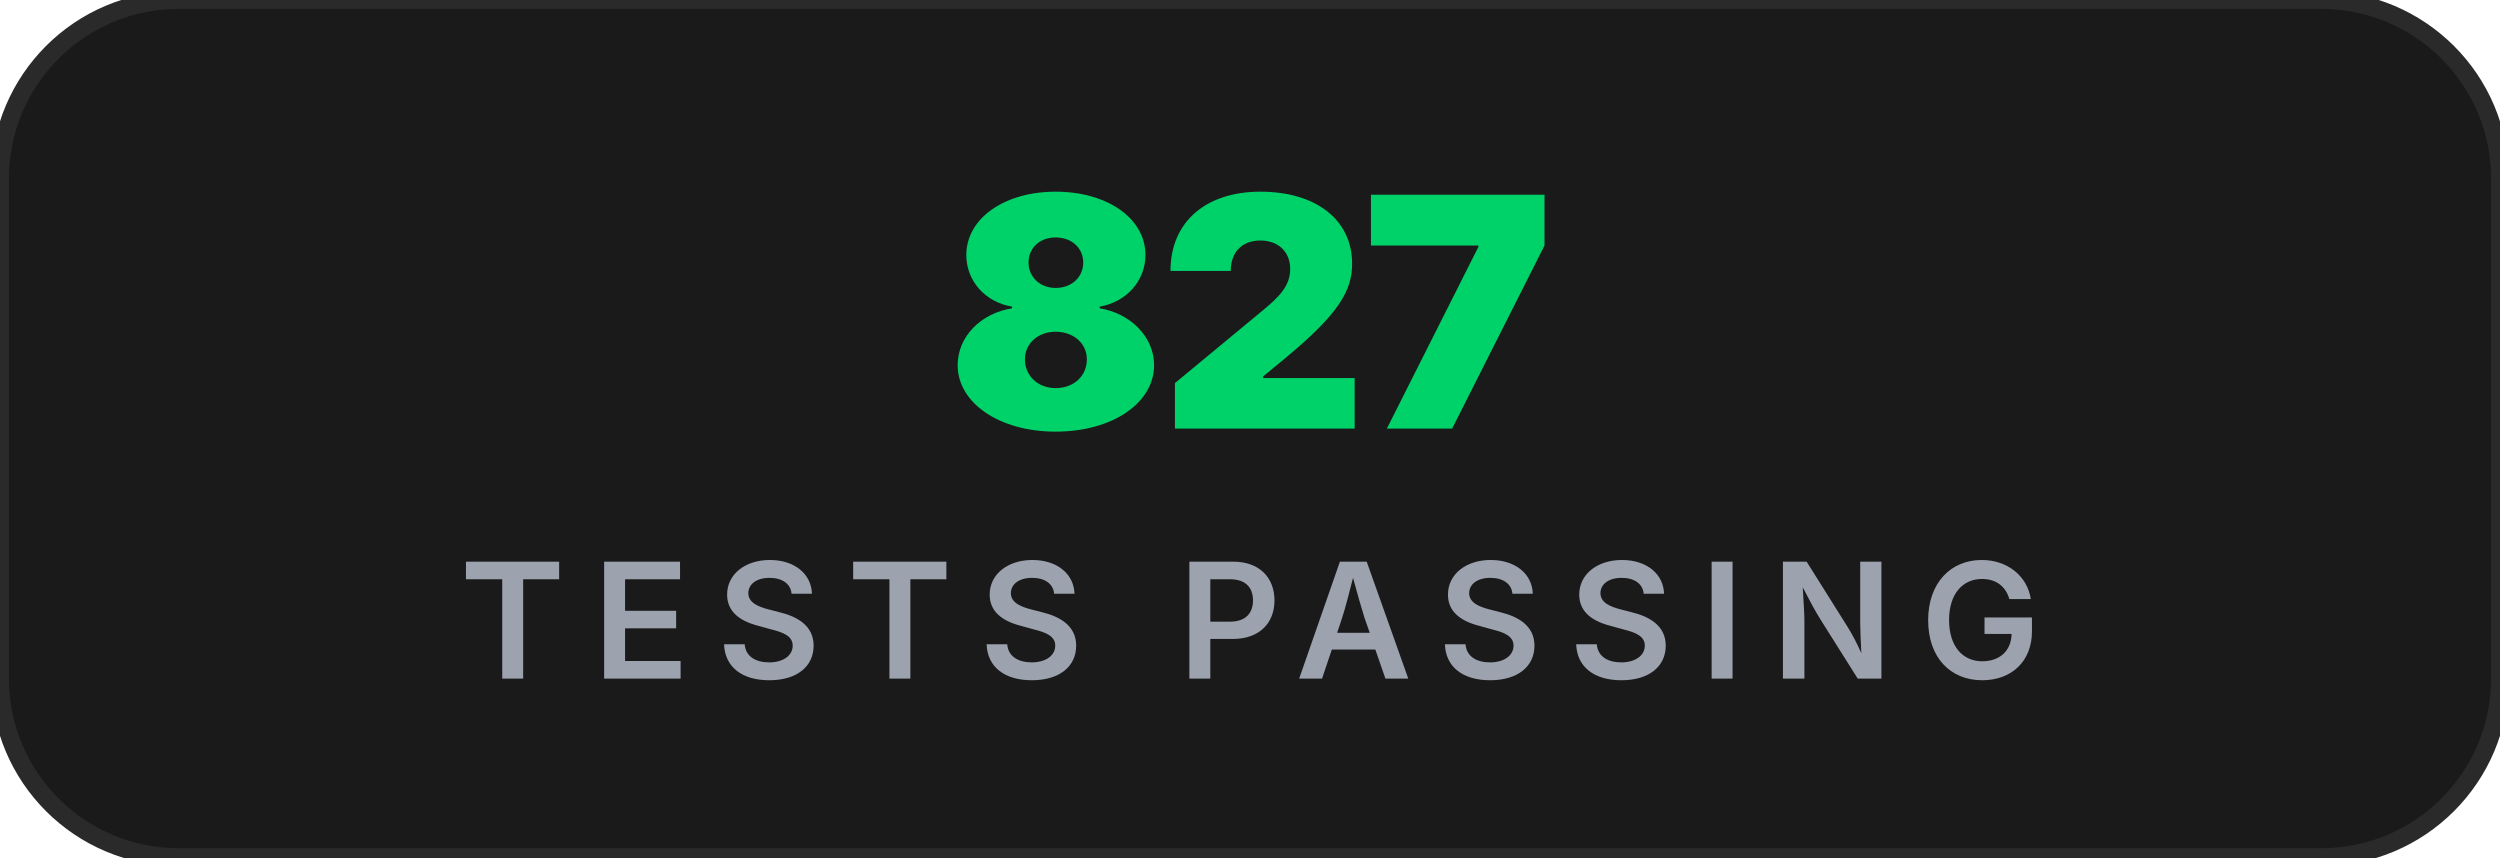
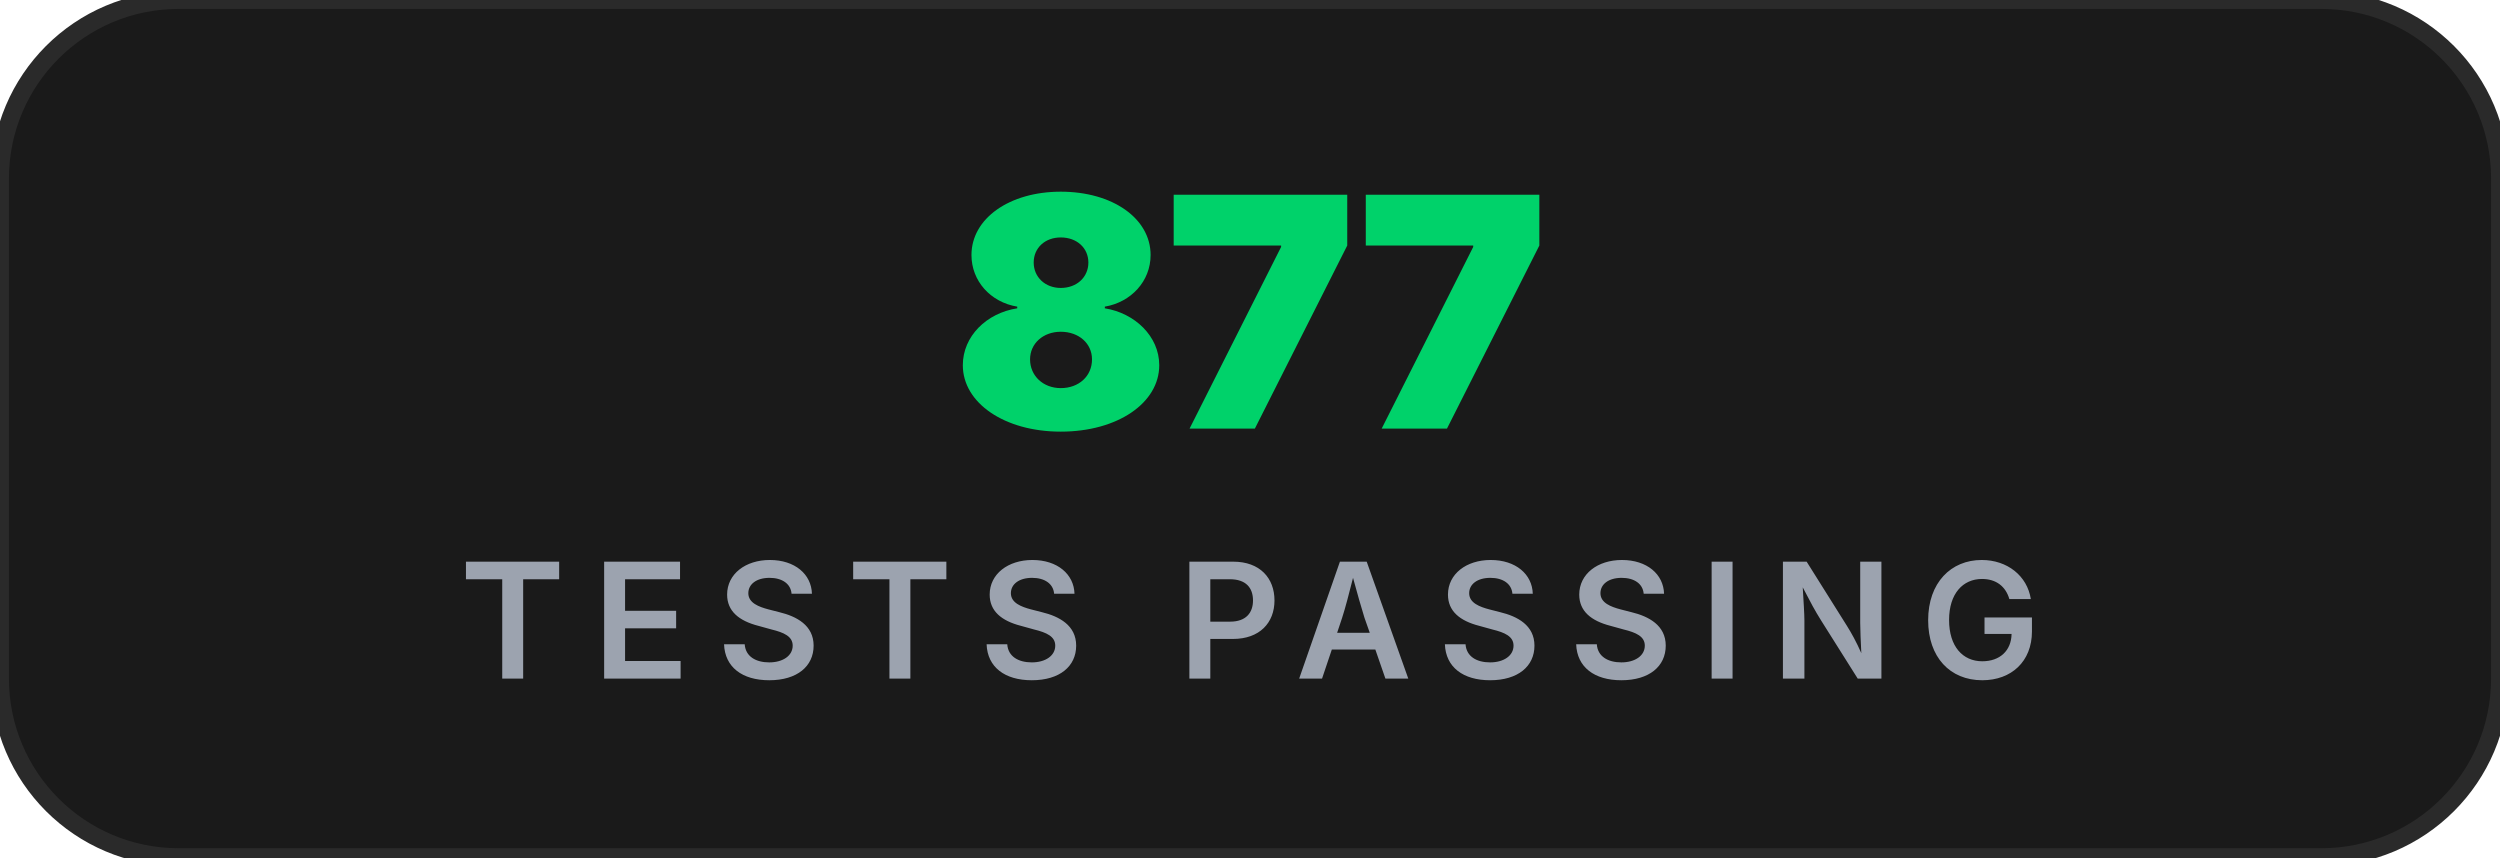
- <svg xmlns="http://www.w3.org/2000/svg" viewBox="0 0 140 48" fill="none" role="img" aria-label="TESTS PASSING: 827">
+ <svg xmlns="http://www.w3.org/2000/svg" viewBox="0 0 140 48" fill="none" role="img" aria-label="TESTS PASSING: 877">
  <rect x="0" y="0" width="140" height="48" rx="10" fill="#1A1A1A" stroke="#2A2A2A" stroke-width="1" />
-   <text x="70" y="24" fill="#00D26A" font-family="ui-sans-serif, -apple-system, &quot;Segoe UI&quot;, Inter, system-ui, sans-serif" font-size="18" font-weight="900" text-anchor="middle" letter-spacing="-0.3">827</text>
+   <text x="70" y="24" fill="#00D26A" font-family="ui-sans-serif, -apple-system, &quot;Segoe UI&quot;, Inter, system-ui, sans-serif" font-size="18" font-weight="900" text-anchor="middle" letter-spacing="-0.3">877</text>
  <text x="70" y="38" fill="#9CA3AF" font-family="ui-sans-serif, -apple-system, &quot;Segoe UI&quot;, Inter, system-ui, sans-serif" font-size="9" font-weight="600" text-anchor="middle" letter-spacing="1.5">TESTS PASSING</text>
</svg>
